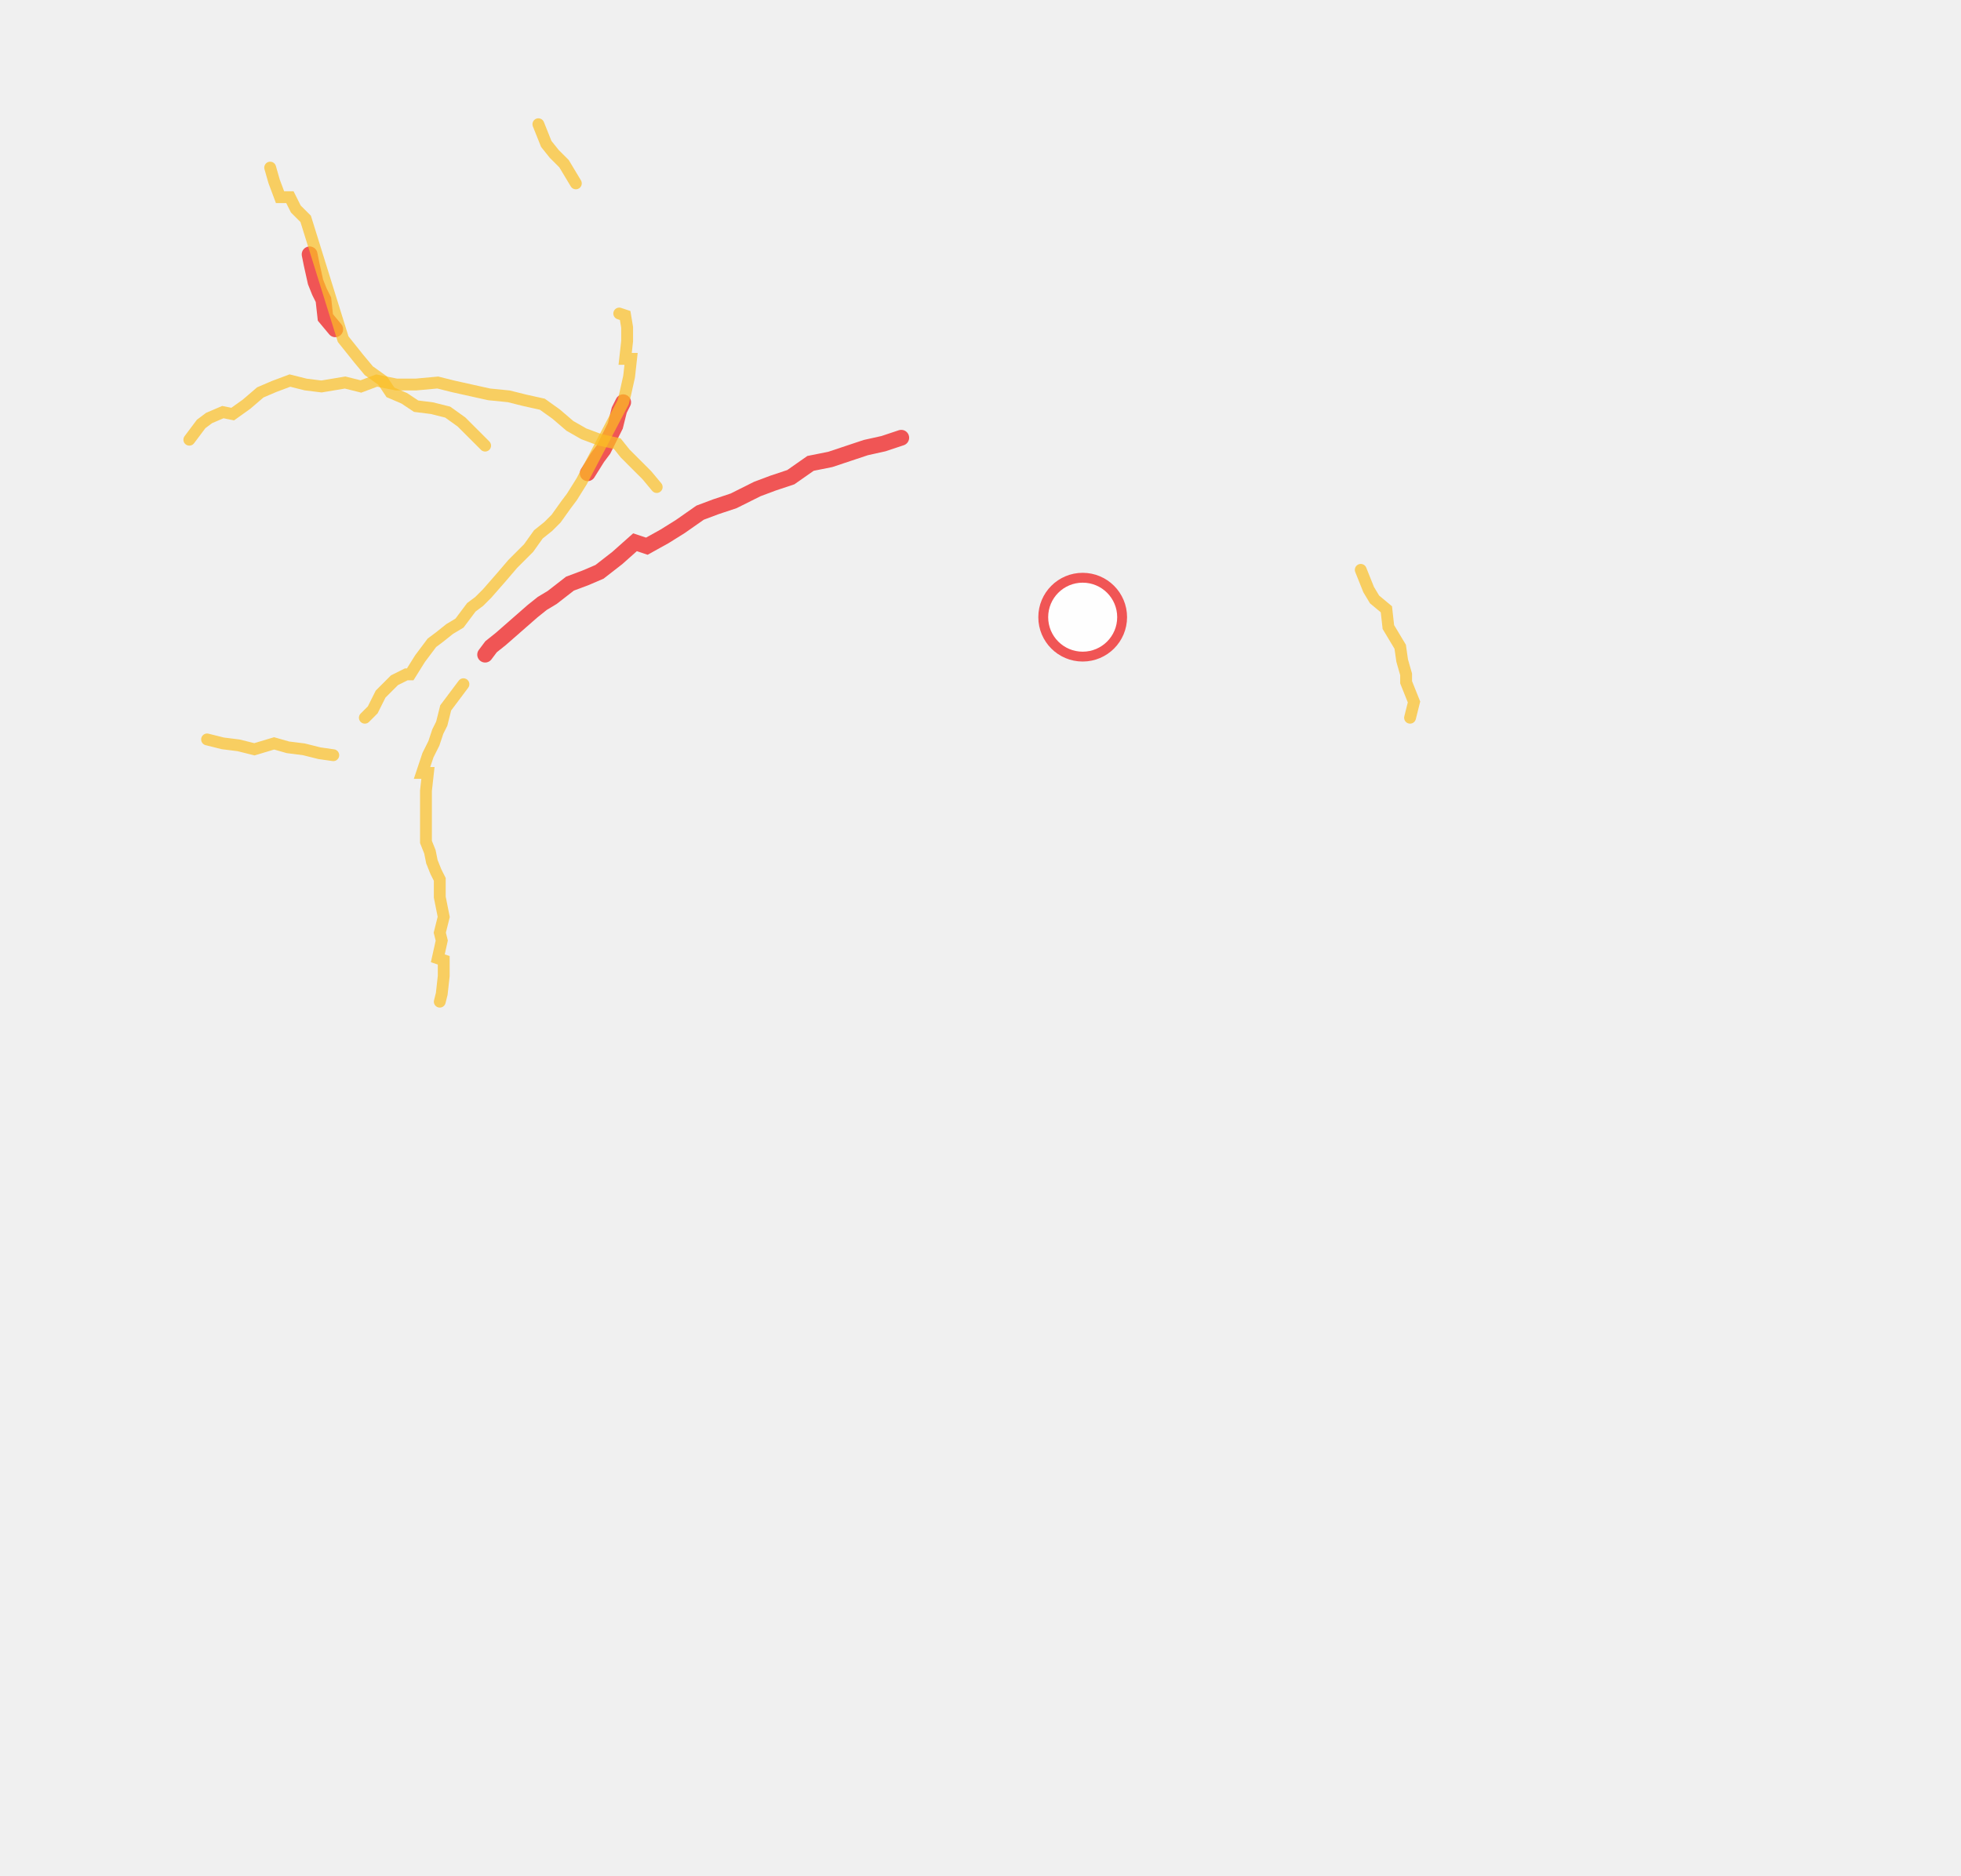
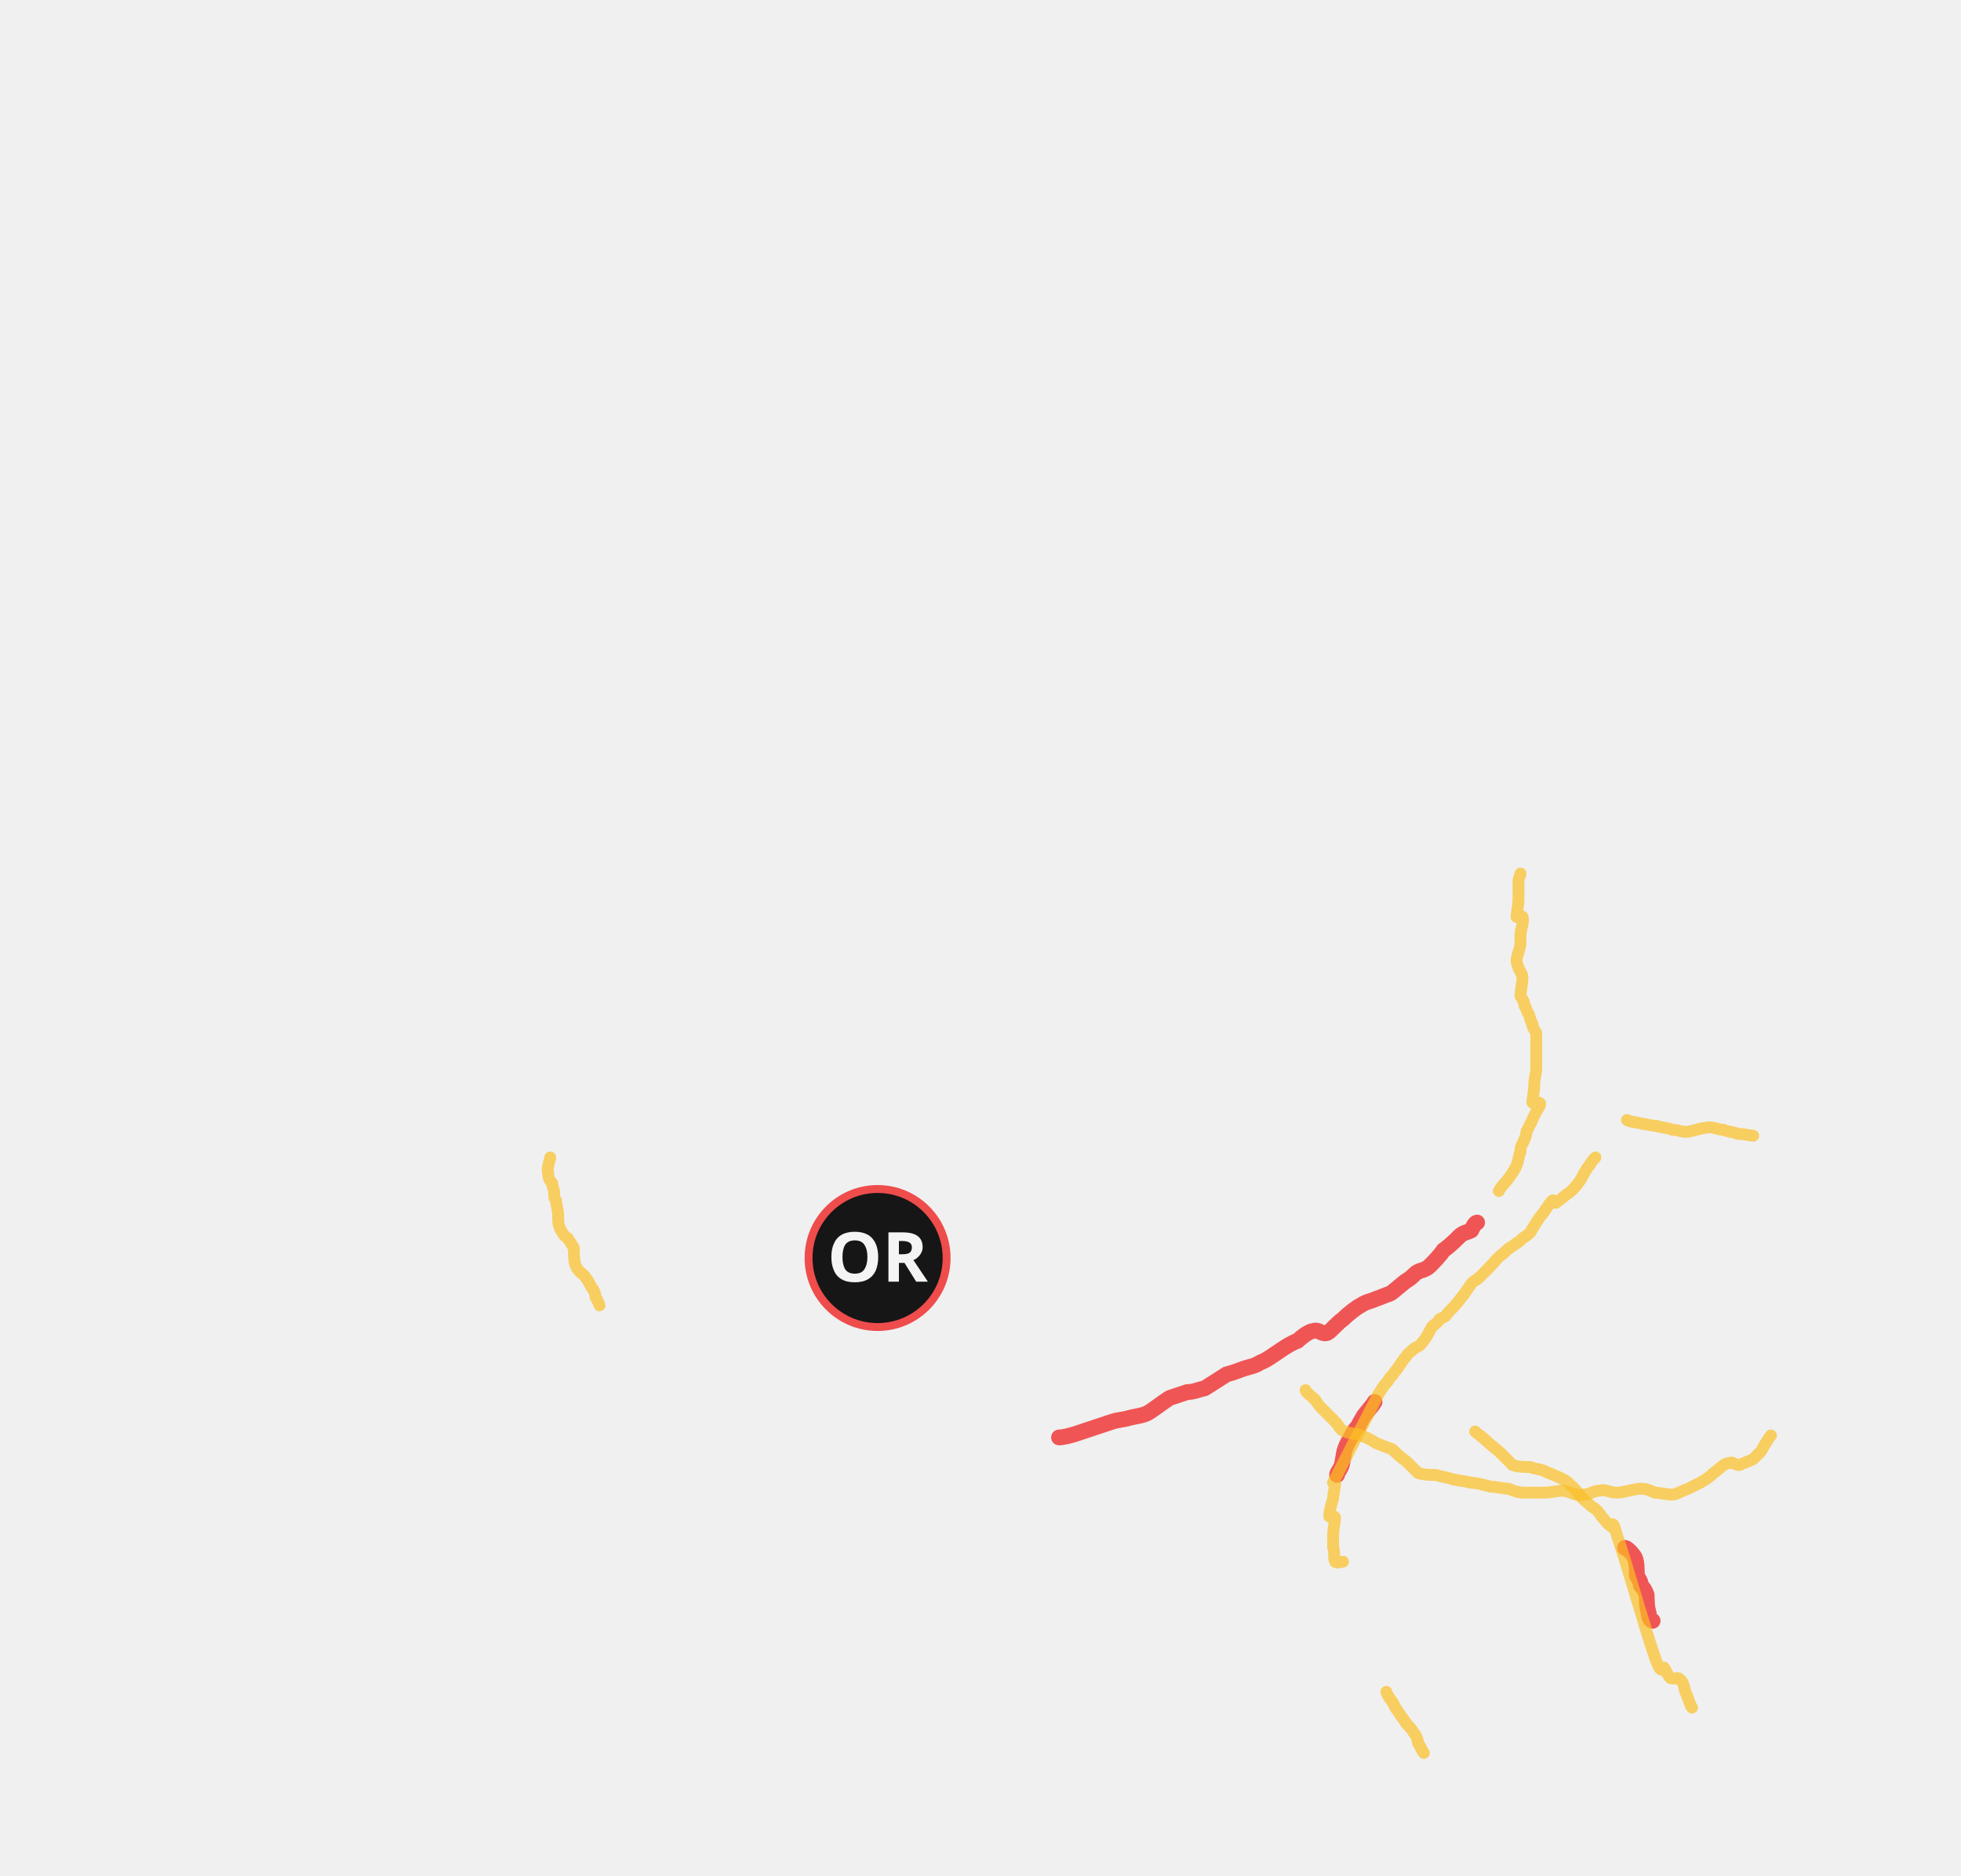
<svg xmlns="http://www.w3.org/2000/svg" viewBox="0 0 99.437 95.134" preserveAspectRatio="none">
-   <path d="M24.6,33.2L24.9,32.8L25.4,32.4L26.2,31.7L27.0,31.0L27.5,30.6L28.0,30.3L28.9,29.6L29.7,29.3L30.4,29.0L31.3,28.3L32.2,27.5L32.8,27.7L33.7,27.2L34.5,26.7L35.5,26.0L36.3,25.7L37.2,25.4L38.4,24.8L39.2,24.5L40.1,24.2L41.1,23.5L42.1,23.3L43.0,23.0L43.9,22.7L44.8,22.5L45.7,22.2" fill="none" stroke="#ef4444" stroke-width="0.8" stroke-linecap="round" opacity="0.9" />
-   <path d="M29.8,24.0L30.3,23.2L30.6,22.8L30.8,22.4L31.2,21.6L31.4,20.8L31.6,20.4" fill="none" stroke="#ef4444" stroke-width="0.8" stroke-linecap="round" opacity="0.9" />
-   <path d="M17.0,16.7L16.5,16.1L16.4,15.2L16.2,14.8L16.0,14.3L15.8,13.4L15.7,12.9" fill="none" stroke="#ef4444" stroke-width="0.8" stroke-linecap="round" opacity="0.9" />
-   <path d="M22.3,50.8L22.4,50.4L22.5,49.5L22.5,48.7L22.2,48.6L22.4,47.7L22.3,47.3L22.5,46.5L22.4,46.0L22.3,45.5L22.3,44.6L22.1,44.2L21.9,43.7L21.8,43.2L21.6,42.7L21.6,41.9L21.6,41.4L21.6,41.0L21.6,40.1L21.7,39.2L21.4,39.2L21.7,38.3L22.0,37.7L22.2,37.1L22.4,36.7L22.6,35.9L23.2,35.1L23.5,34.7" fill="none" stroke="#fbbf24" stroke-width="0.6" stroke-linecap="round" opacity="0.7" />
-   <path d="M18.5,36.4L18.9,36.0L19.3,35.2L20.0,34.5L20.6,34.2L20.8,34.2L21.3,33.4L21.9,32.6L22.3,32.3L22.8,31.9L23.3,31.6L23.9,30.8L24.3,30.5L24.7,30.1L25.4,29.3L26.0,28.6L26.4,28.2L26.8,27.8L27.3,27.1L27.8,26.7L28.2,26.3L28.7,25.6L29.0,25.2L29.5,24.4L31.6,20.4L31.7,20.0L31.9,19.1L32.0,18.2L31.7,18.2L31.8,17.3L31.8,16.6L31.7,16.0L31.4,15.9" fill="none" stroke="#fbbf24" stroke-width="0.6" stroke-linecap="round" opacity="0.7" />
-   <path d="M29.2,9.3L28.9,8.8L28.6,8.3L28.1,7.8L27.7,7.3L27.5,6.8L27.3,6.3" fill="none" stroke="#fbbf24" stroke-width="0.6" stroke-linecap="round" opacity="0.7" />
-   <path d="M16.9,38.3L16.2,38.2L15.4,38.0L14.6,37.9L13.9,37.7L12.9,38.0L12.1,37.8L11.3,37.7L10.5,37.5" fill="none" stroke="#fbbf24" stroke-width="0.6" stroke-linecap="round" opacity="0.7" />
-   <path d="M33.3,24.7L32.8,24.1L32.3,23.6L31.7,23.0L31.3,22.5L30.4,22.3L29.6,22.0L28.9,21.6L28.2,21.0L27.5,20.5L26.6,20.3L25.8,20.1L24.8,20.0L23.9,19.8L23.0,19.6L22.2,19.4L21.1,19.5L20.1,19.5L19.1,19.3L18.3,19.6L17.5,19.4L16.3,19.6L15.5,19.5L14.7,19.3L13.9,19.6L13.2,19.9L12.5,20.5L11.8,21.0L11.3,20.9L10.6,21.2L10.2,21.5L9.6,22.3" fill="none" stroke="#fbbf24" stroke-width="0.6" stroke-linecap="round" opacity="0.7" />
-   <path d="M24.6,22.6L24.0,22.0L23.4,21.4L22.7,20.9L21.9,20.7L21.1,20.6L20.5,20.2L19.8,19.9L19.4,19.3L18.7,18.8L18.2,18.2L17.8,17.7L17.4,17.2L15.5,11.1L15.0,10.6L14.7,10.0L14.2,10.0L13.9,9.2L13.7,8.5" fill="none" stroke="#fbbf24" stroke-width="0.6" stroke-linecap="round" opacity="0.7" />
-   <path d="M71.5,36.4L71.7,35.6L71.5,35.1L71.3,34.6L71.3,34.2L71.1,33.5L71.0,32.8L70.7,32.3L70.4,31.8L70.3,30.9L69.7,30.4L69.4,29.9L69.2,29.4L69.0,28.9" fill="none" stroke="#fbbf24" stroke-width="0.6" stroke-linecap="round" opacity="0.7" />
-   <circle cx="54.9" cy="31.3" r="2" fill="#ffffff" stroke="#ef4444" stroke-width="0.5" opacity="0.9" />
+   <path d="M74.9,62.0C74.8,62.0 74.7,62.2 74.6,62.4C74.4,62.5 74.2,62.5 74.0,62.7C73.8,62.9 73.5,63.2 73.2,63.4C73.0,63.7 72.7,64.0 72.5,64.2C72.3,64.4 72.1,64.4 71.9,64.5C71.7,64.6 71.7,64.7 71.4,64.9C71.2,65.0 70.8,65.4 70.5,65.6C70.2,65.7 70.0,65.8 69.7,65.9C69.5,66.0 69.3,66.0 69.0,66.2C68.8,66.3 68.4,66.6 68.1,66.9C67.8,67.1 67.5,67.5 67.3,67.6C67.0,67.7 66.9,67.4 66.6,67.5C66.4,67.5 66.0,67.8 65.8,68.0C65.5,68.1 65.2,68.3 64.9,68.5C64.6,68.7 64.2,69.0 63.9,69.1C63.6,69.3 63.4,69.3 63.1,69.4C62.8,69.5 62.6,69.6 62.2,69.7C61.9,69.9 61.4,70.2 61.1,70.4C60.7,70.5 60.5,70.6 60.2,70.6C59.9,70.7 59.6,70.8 59.3,70.9C59.0,71.1 58.6,71.4 58.3,71.6C58.0,71.8 57.7,71.8 57.3,71.9C57.0,72.0 56.7,72.0 56.4,72.1C56.1,72.2 55.8,72.3 55.5,72.4C55.2,72.5 54.9,72.6 54.6,72.7C54.3,72.8 53.9,72.9 53.7,72.9" fill="none" stroke="#ef4444" stroke-width="0.8" stroke-linecap="round" stroke-linejoin="round" opacity="0.9" />
+   <path d="M69.7,71.1C69.6,71.3 69.2,71.7 69.1,71.9C69.0,72.1 68.9,72.2 68.9,72.3C68.8,72.4 68.7,72.5 68.6,72.7C68.5,72.9 68.3,73.2 68.2,73.5C68.1,73.8 68.1,74.2 68.0,74.4C67.9,74.6 67.8,74.7 67.8,74.8" fill="none" stroke="#ef4444" stroke-width="0.8" stroke-linecap="round" stroke-linejoin="round" opacity="0.9" />
+   <path d="M82.4,78.5C82.5,78.5 82.8,78.8 82.9,79.0C83.0,79.2 83.0,79.7 83.0,79.9C83.1,80.1 83.2,80.2 83.2,80.4C83.3,80.5 83.4,80.6 83.5,80.9C83.5,81.1 83.5,81.5 83.6,81.8C83.6,82.0 83.7,82.2 83.8,82.2" fill="none" stroke="#ef4444" stroke-width="0.8" stroke-linecap="round" stroke-linejoin="round" opacity="0.9" />
+   <path d="M77.1,44.3C77.1,44.4 77.0,44.5 77.0,44.7C77.0,44.9 77.0,45.3 77.0,45.6C77.0,45.9 76.9,46.3 76.9,46.5C77.0,46.6 77.2,46.4 77.2,46.5C77.3,46.7 77.1,47.2 77.1,47.4C77.1,47.6 77.1,47.6 77.1,47.8C77.1,48.1 76.9,48.5 76.9,48.7C76.9,48.9 77.0,49.0 77.0,49.1C77.1,49.3 77.2,49.4 77.2,49.6C77.2,49.8 77.1,50.3 77.1,50.5C77.2,50.7 77.3,50.8 77.3,51.0C77.4,51.1 77.4,51.3 77.5,51.4C77.6,51.6 77.6,51.8 77.7,51.9C77.7,52.1 77.8,52.2 77.9,52.4C77.9,52.6 77.9,53.1 77.9,53.3C77.9,53.5 77.9,53.6 77.9,53.7C77.9,53.9 77.9,54.0 77.9,54.2C77.9,54.4 77.8,54.7 77.8,55.0C77.8,55.3 77.7,55.8 77.7,55.9C77.8,56.1 78.1,55.8 78.1,56.0C78.1,56.1 77.8,56.5 77.7,56.8C77.6,57.0 77.5,57.2 77.4,57.4C77.4,57.6 77.3,57.8 77.2,58.0C77.1,58.2 77.1,58.2 77.1,58.4C77.0,58.6 77.0,59.0 76.8,59.3C76.7,59.5 76.4,59.9 76.3,60.0C76.1,60.2 76.0,60.4 76.0,60.4" fill="none" stroke="#fbbf24" stroke-width="0.6" stroke-linecap="round" stroke-linejoin="round" opacity="0.7" />
+   <path d="M80.9,58.7C80.8,58.8 80.7,58.9 80.6,59.1C80.4,59.3 80.3,59.6 80.1,59.9C79.9,60.2 79.6,60.5 79.4,60.6C79.2,60.8 79.0,60.9 78.9,61.0C78.7,61.0 78.8,60.8 78.7,60.9C78.5,61.1 78.3,61.5 78.1,61.7C77.9,62.0 77.7,62.3 77.6,62.5C77.4,62.7 77.3,62.7 77.1,62.9C77.0,63.0 76.8,63.1 76.7,63.2C76.5,63.3 76.4,63.4 76.2,63.6C76.0,63.7 75.7,64.1 75.5,64.3C75.3,64.5 75.2,64.6 75.1,64.7C75.0,64.8 74.9,64.9 74.7,65.0C74.5,65.2 74.3,65.6 74.1,65.8C73.9,66.1 73.6,66.4 73.4,66.6C73.3,66.8 73.2,66.8 73.0,66.9C72.9,67.1 72.8,67.1 72.6,67.3C72.5,67.5 72.3,67.9 72.1,68.1C72.0,68.3 71.8,68.3 71.7,68.4C71.5,68.6 71.4,68.6 71.3,68.8C71.1,69.0 70.9,69.4 70.7,69.6C70.6,69.8 70.5,69.8 70.4,70.0C70.3,70.2 70.4,69.9 69.9,70.7C69.5,71.5 68.2,74.0 67.8,74.8C67.4,75.5 67.7,75.0 67.7,75.2C67.7,75.4 67.6,75.8 67.6,76.0C67.5,76.3 67.4,76.7 67.4,76.9C67.5,77.0 67.7,76.8 67.7,77.0C67.7,77.1 67.6,77.6 67.6,77.8C67.6,78.1 67.6,78.3 67.6,78.5C67.7,78.7 67.6,79.0 67.7,79.2C67.8,79.3 68.0,79.2 68.1,79.2" fill="none" stroke="#fbbf24" stroke-width="0.6" stroke-linecap="round" stroke-linejoin="round" opacity="0.7" />
+   <path d="M70.3,85.8C70.3,85.9 70.5,86.2 70.6,86.3C70.7,86.5 70.8,86.7 70.9,86.8C71.0,87.0 71.2,87.2 71.3,87.4C71.4,87.5 71.6,87.7 71.7,87.9C71.8,88.0 71.9,88.2 71.9,88.4C72.0,88.5 72.1,88.8 72.2,88.9" fill="none" stroke="#fbbf24" stroke-width="0.6" stroke-linecap="round" stroke-linejoin="round" opacity="0.7" />
+   <path d="M82.5,56.8C82.6,56.9 83.0,56.9 83.3,57.0C83.5,57.0 83.7,57.1 84.0,57.1C84.3,57.2 84.6,57.2 84.8,57.3C85.1,57.3 85.2,57.4 85.5,57.4C85.8,57.4 86.2,57.2 86.5,57.2C86.8,57.1 87.1,57.3 87.4,57.3C87.6,57.4 87.9,57.4 88.1,57.5C88.4,57.5 88.8,57.6 88.9,57.6" fill="none" stroke="#fbbf24" stroke-width="0.6" stroke-linecap="round" stroke-linejoin="round" opacity="0.7" />
+   <path d="M66.2,70.5C66.2,70.6 66.5,70.8 66.7,71.0C66.8,71.2 67.0,71.4 67.1,71.5C67.3,71.7 67.5,71.9 67.7,72.1C67.9,72.3 67.9,72.5 68.2,72.6C68.4,72.7 68.8,72.7 69.0,72.8C69.3,72.9 69.5,73.0 69.8,73.2C70.1,73.3 70.3,73.4 70.6,73.5C70.8,73.7 71.0,73.9 71.3,74.1C71.5,74.3 71.7,74.5 71.9,74.7C72.2,74.8 72.5,74.8 72.8,74.8C73.1,74.9 73.3,74.9 73.6,75.0C73.9,75.1 74.3,75.1 74.6,75.2C74.9,75.2 75.2,75.3 75.6,75.4C75.9,75.4 76.2,75.5 76.5,75.5C76.7,75.6 77.0,75.7 77.3,75.7C77.6,75.7 78.0,75.7 78.3,75.7C78.6,75.7 79.0,75.6 79.3,75.6C79.7,75.7 80.0,75.9 80.3,75.8C80.6,75.8 80.8,75.6 81.1,75.6C81.4,75.5 81.6,75.7 82.0,75.7C82.3,75.7 82.9,75.5 83.2,75.5C83.5,75.5 83.7,75.6 83.9,75.7C84.2,75.7 84.5,75.8 84.8,75.8C85.0,75.8 85.3,75.6 85.6,75.5C85.8,75.4 86.0,75.3 86.2,75.2C86.4,75.1 86.7,74.9 86.9,74.7C87.2,74.5 87.4,74.2 87.7,74.2C87.9,74.1 87.9,74.3 88.2,74.3C88.4,74.2 88.7,74.1 88.9,74.0C89.1,73.8 89.1,73.8 89.3,73.6C89.4,73.4 89.7,72.9 89.8,72.8" fill="none" stroke="#fbbf24" stroke-width="0.6" stroke-linecap="round" stroke-linejoin="round" opacity="0.7" />
+   <path d="M74.8,72.6C74.9,72.7 75.2,72.9 75.4,73.1C75.6,73.3 75.9,73.5 76.1,73.7C76.3,73.9 76.5,74.1 76.7,74.3C77.0,74.4 77.3,74.4 77.6,74.4C77.8,74.5 78.1,74.5 78.3,74.6C78.5,74.7 78.8,74.8 79.0,74.9C79.2,75.0 79.5,75.1 79.6,75.3C79.8,75.4 79.9,75.6 80.1,75.8C80.2,76.0 80.5,76.2 80.7,76.4C80.9,76.5 81.1,76.7 81.2,76.9C81.4,77.1 81.5,77.3 81.7,77.4C81.8,77.6 81.7,76.8 82.0,77.9C82.4,79.0 83.5,82.9 83.9,84.0C84.3,85.2 84.3,84.4 84.4,84.6C84.5,84.8 84.6,85.0 84.7,85.1C84.9,85.2 85.1,85.0 85.2,85.2C85.4,85.3 85.4,85.7 85.5,85.9C85.6,86.1 85.7,86.5 85.8,86.6" fill="none" stroke="#fbbf24" stroke-width="0.6" stroke-linecap="round" stroke-linejoin="round" opacity="0.7" />
+   <path d="M27.9,58.7C27.9,58.8 27.7,59.3 27.8,59.5C27.8,59.8 27.9,59.9 28.0,60.0C28.0,60.2 28.1,60.3 28.1,60.5C28.1,60.6 28.1,60.8 28.2,60.9C28.2,61.1 28.3,61.4 28.3,61.6C28.3,61.9 28.3,62.1 28.4,62.3C28.5,62.5 28.6,62.7 28.8,62.8C28.9,63.0 29.0,63.1 29.1,63.3C29.1,63.6 29.1,64.0 29.2,64.2C29.3,64.5 29.6,64.6 29.7,64.8C29.8,64.9 29.9,65.1 30.0,65.3C30.1,65.4 30.2,65.6 30.2,65.8C30.3,65.9 30.4,66.2 30.4,66.2" fill="none" stroke="#fbbf24" stroke-width="0.6" stroke-linecap="round" stroke-linejoin="round" opacity="0.7" />
+   <circle cx="44.5" cy="63.8" r="3.5" fill="#0c0c0c" stroke="#ef4444" stroke-width="0.4" opacity="0.95" />
+   <text x="44.5" y="65.0" text-anchor="middle" font-family="sans-serif" font-size="3.5" font-weight="700" fill="#ffffff" opacity="0.95">OR</text>
</svg>
